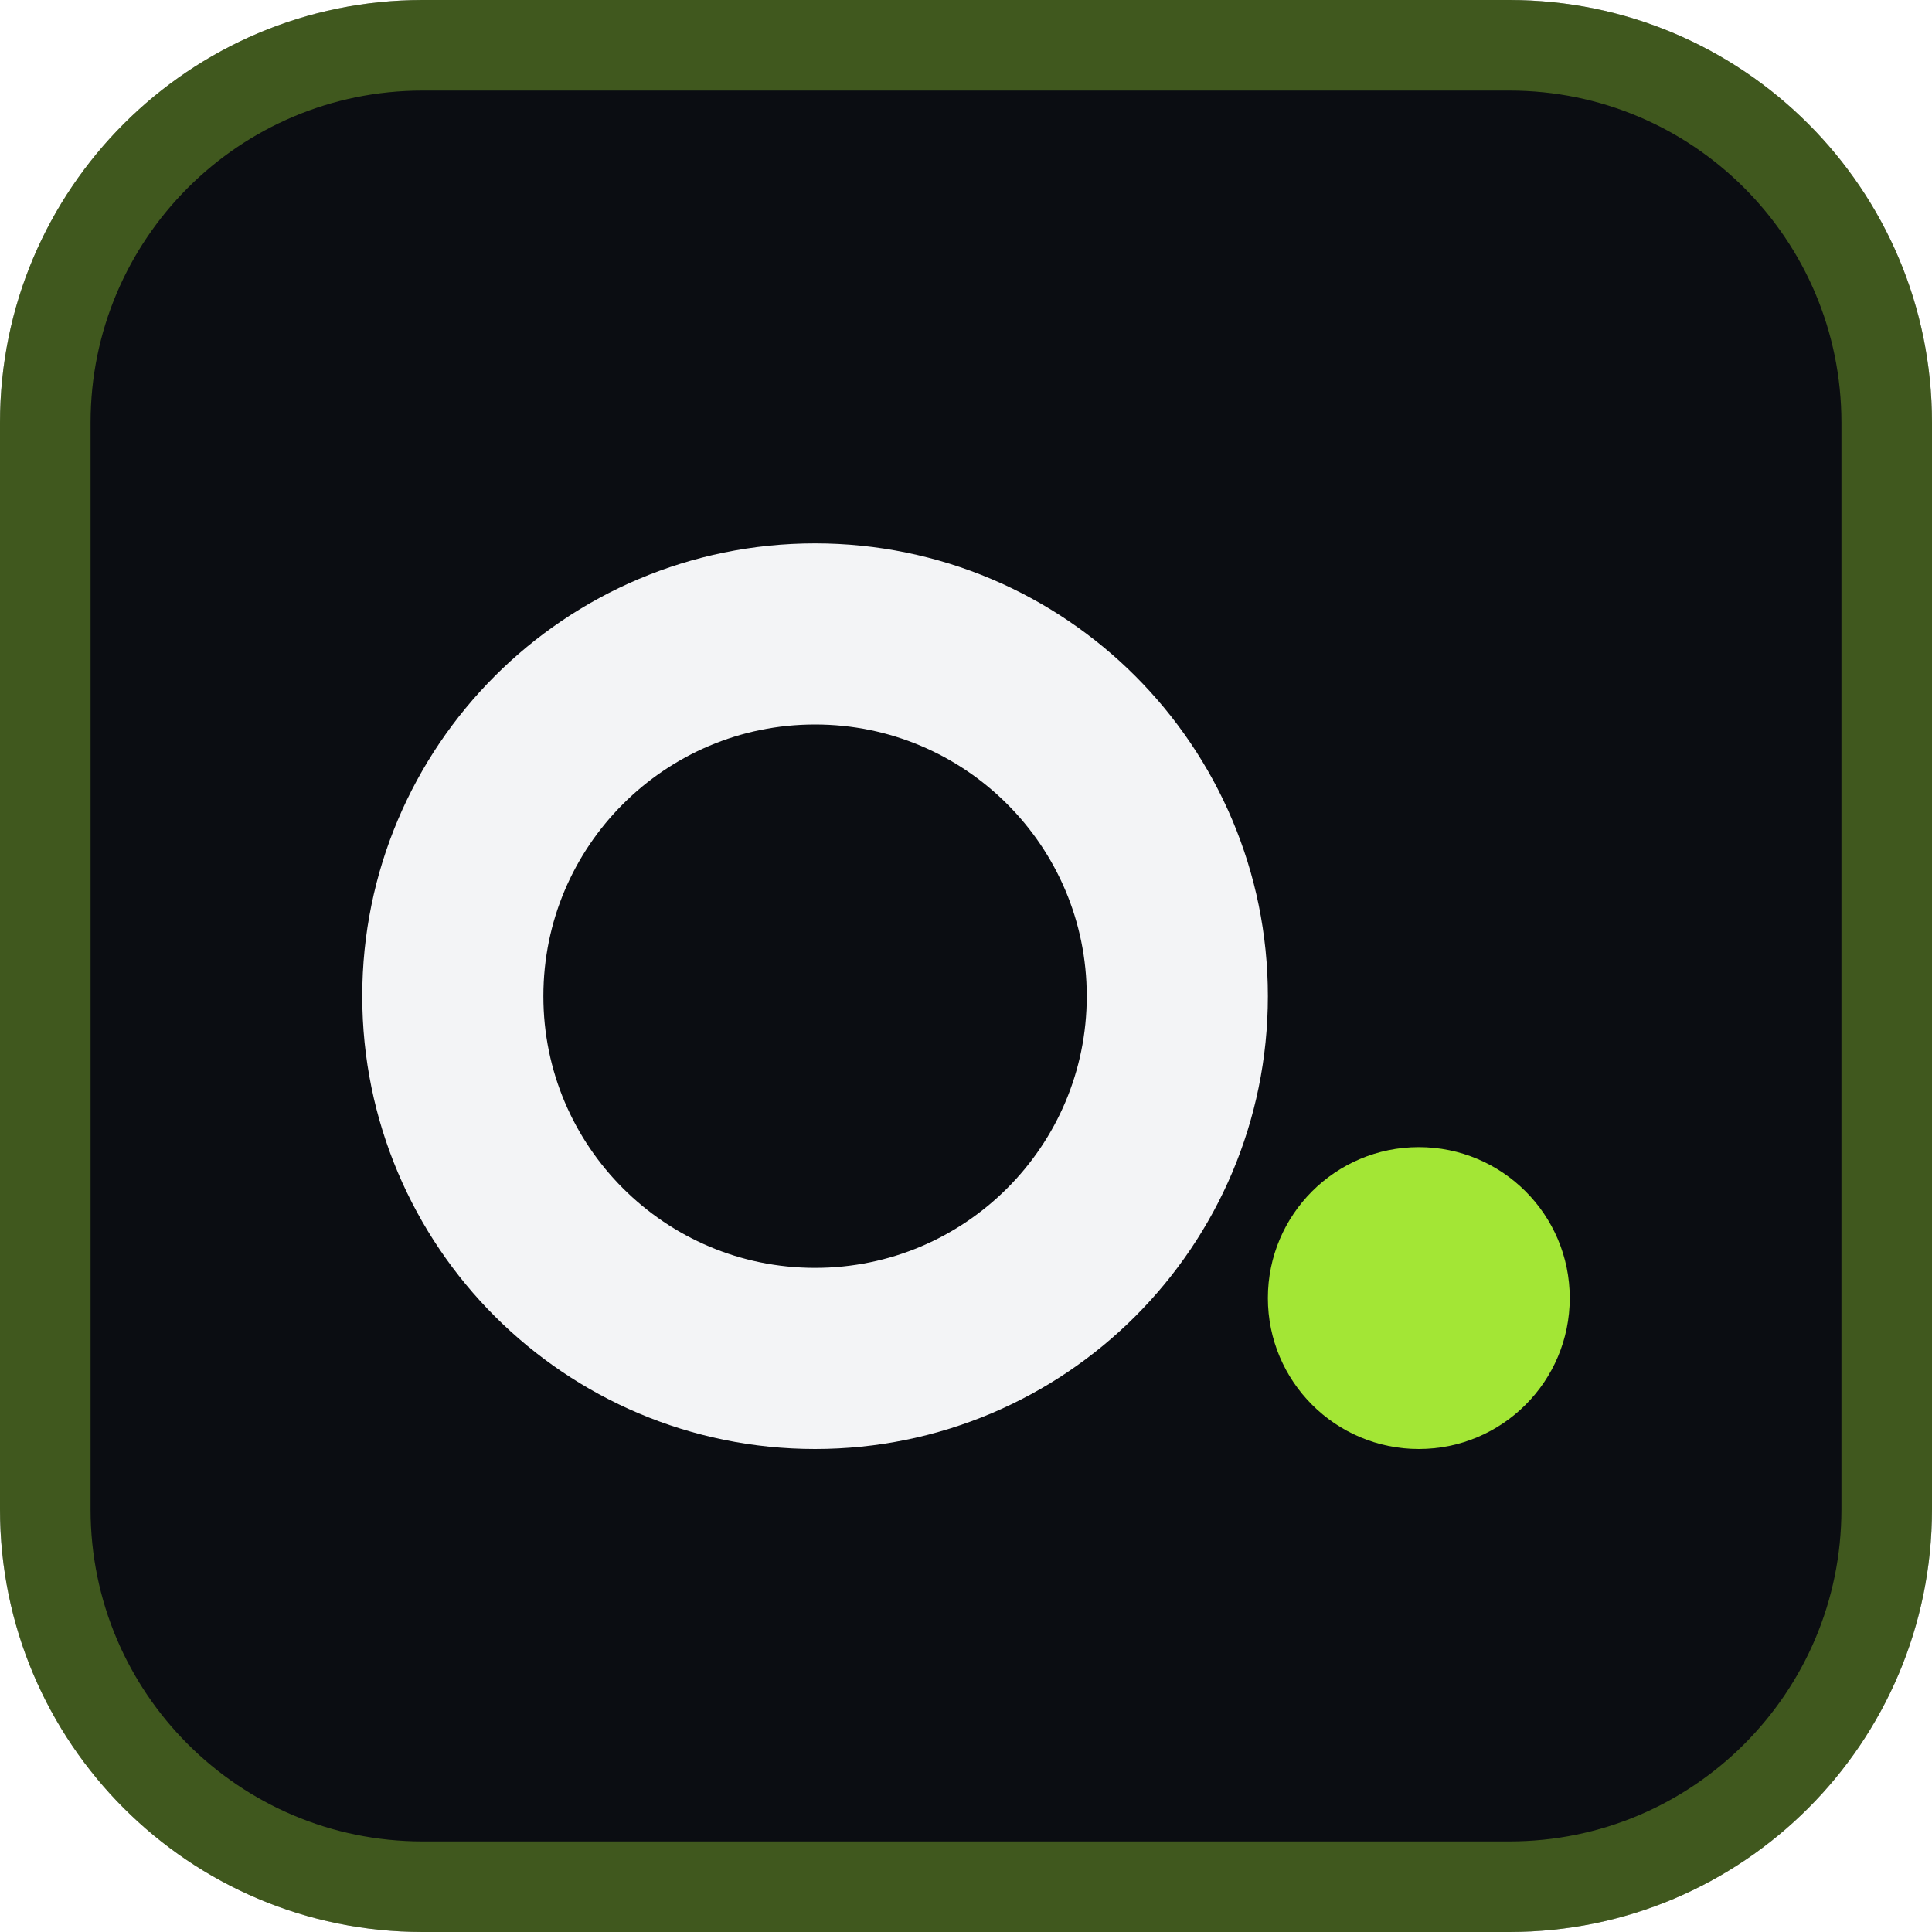
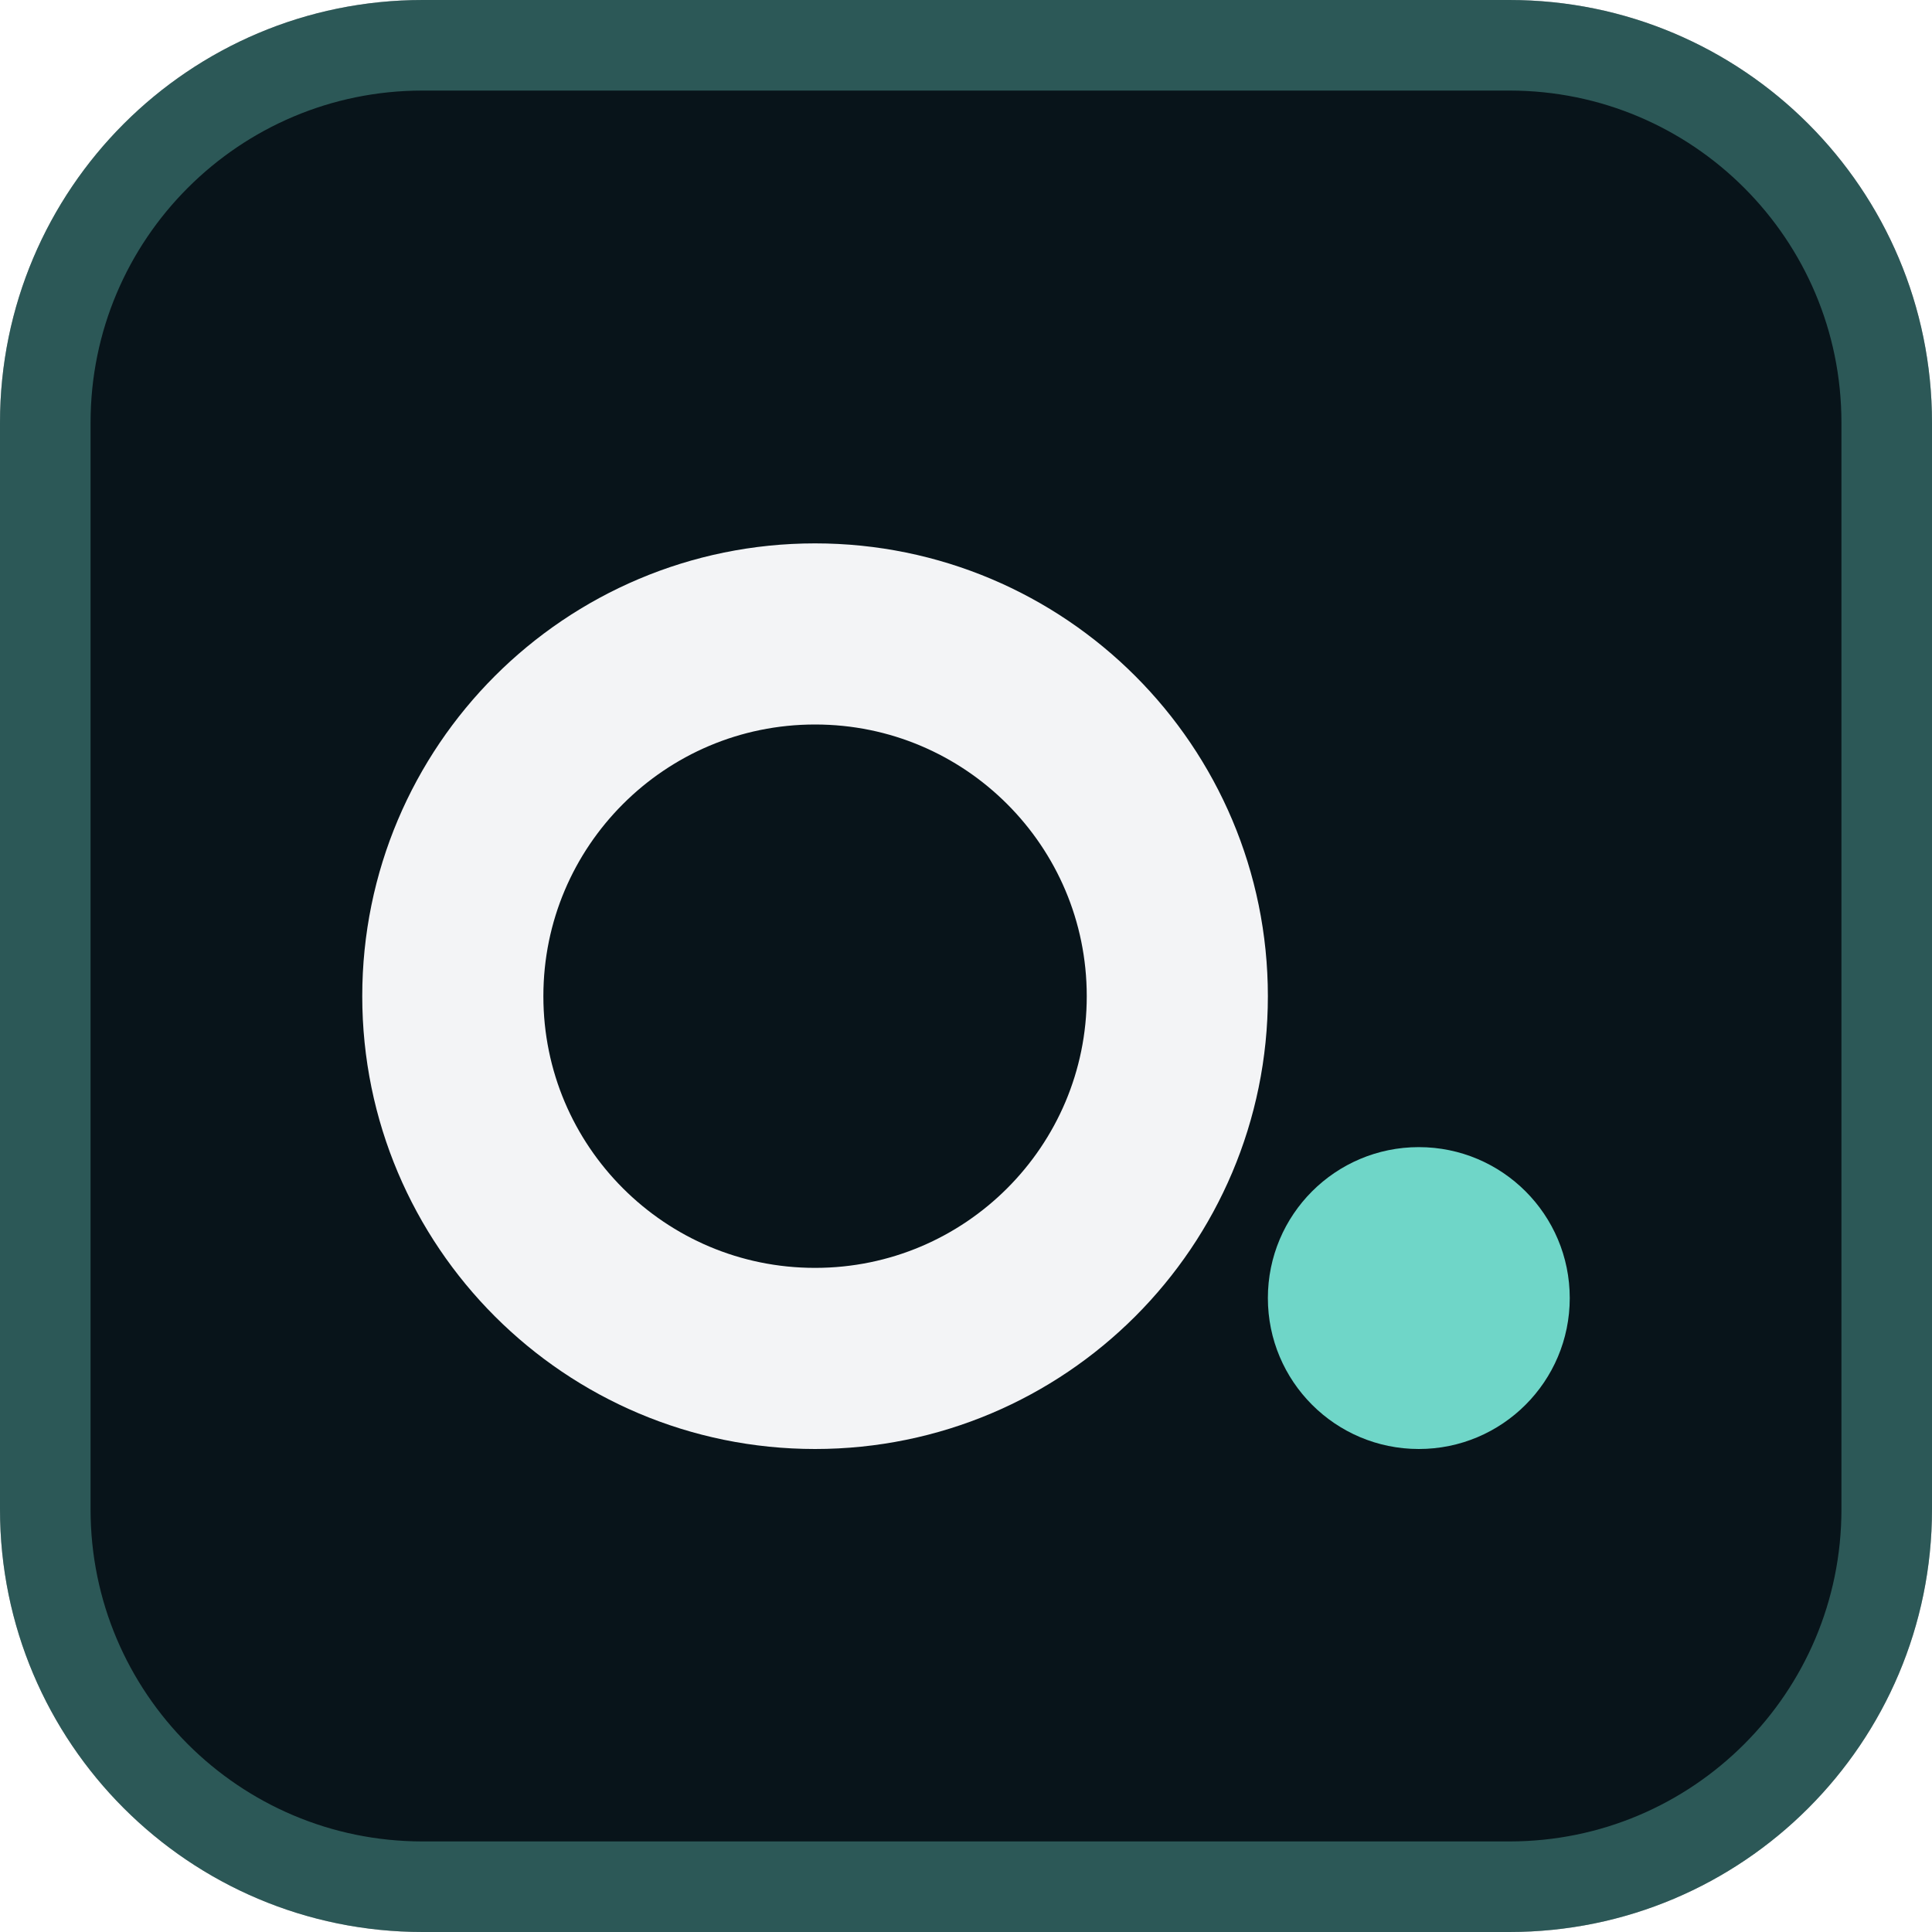
<svg xmlns="http://www.w3.org/2000/svg" viewBox="0 0 64 64">
-   <rect width="64" height="64" rx="14" fill="#0b0d12" />
-   <rect x="1.5" y="1.5" width="61" height="61" rx="12.5" fill="none" stroke="#a3e635" stroke-opacity=".35" stroke-width="3" />
+   <rect width="64" height="64" rx="14" fill="#08141a" />
+   <rect x="1.5" y="1.5" width="61" height="61" rx="12.5" fill="none" stroke="#6fd6c8" stroke-opacity=".35" stroke-width="3" />
  <circle cx="27" cy="33" r="12" fill="none" stroke="#f3f4f6" stroke-width="6" />
-   <circle cx="47" cy="43" r="5" fill="#a3e635" />
+   <circle cx="47" cy="43" r="5" fill="#6fd6c8" />
</svg>
